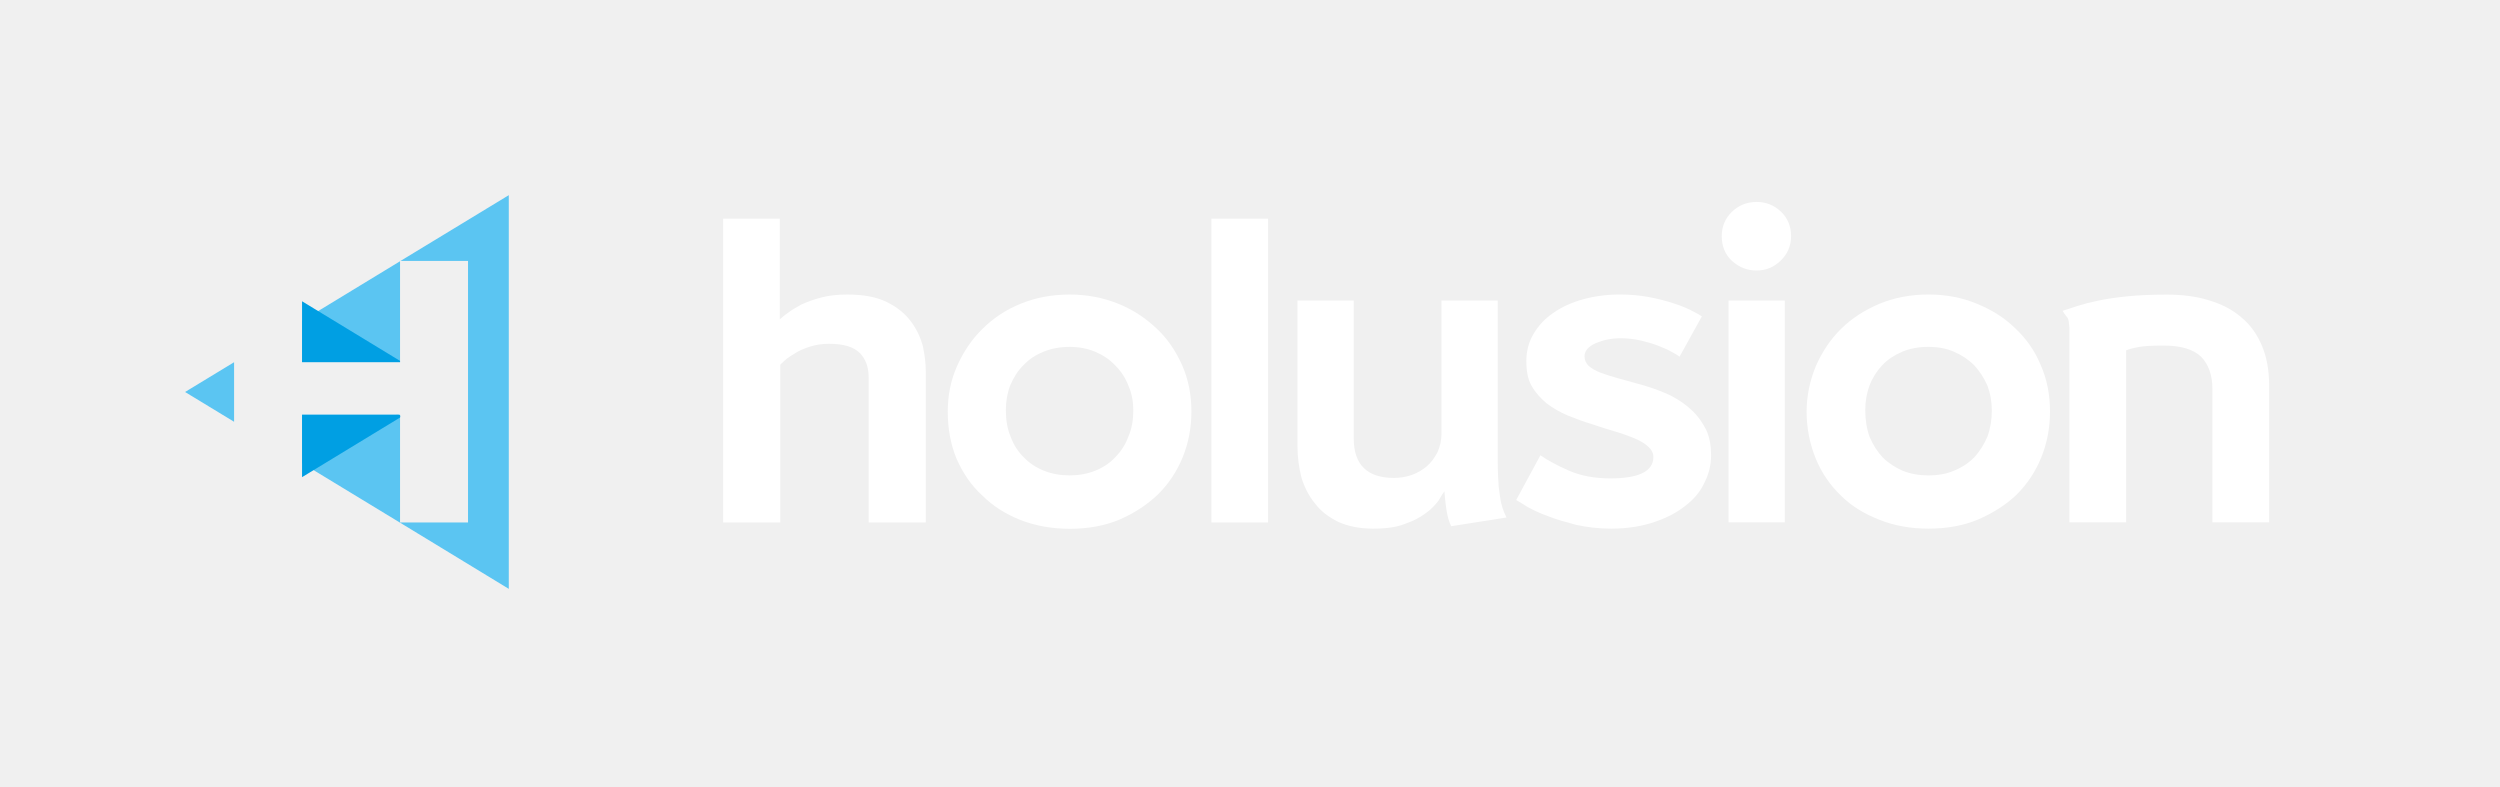
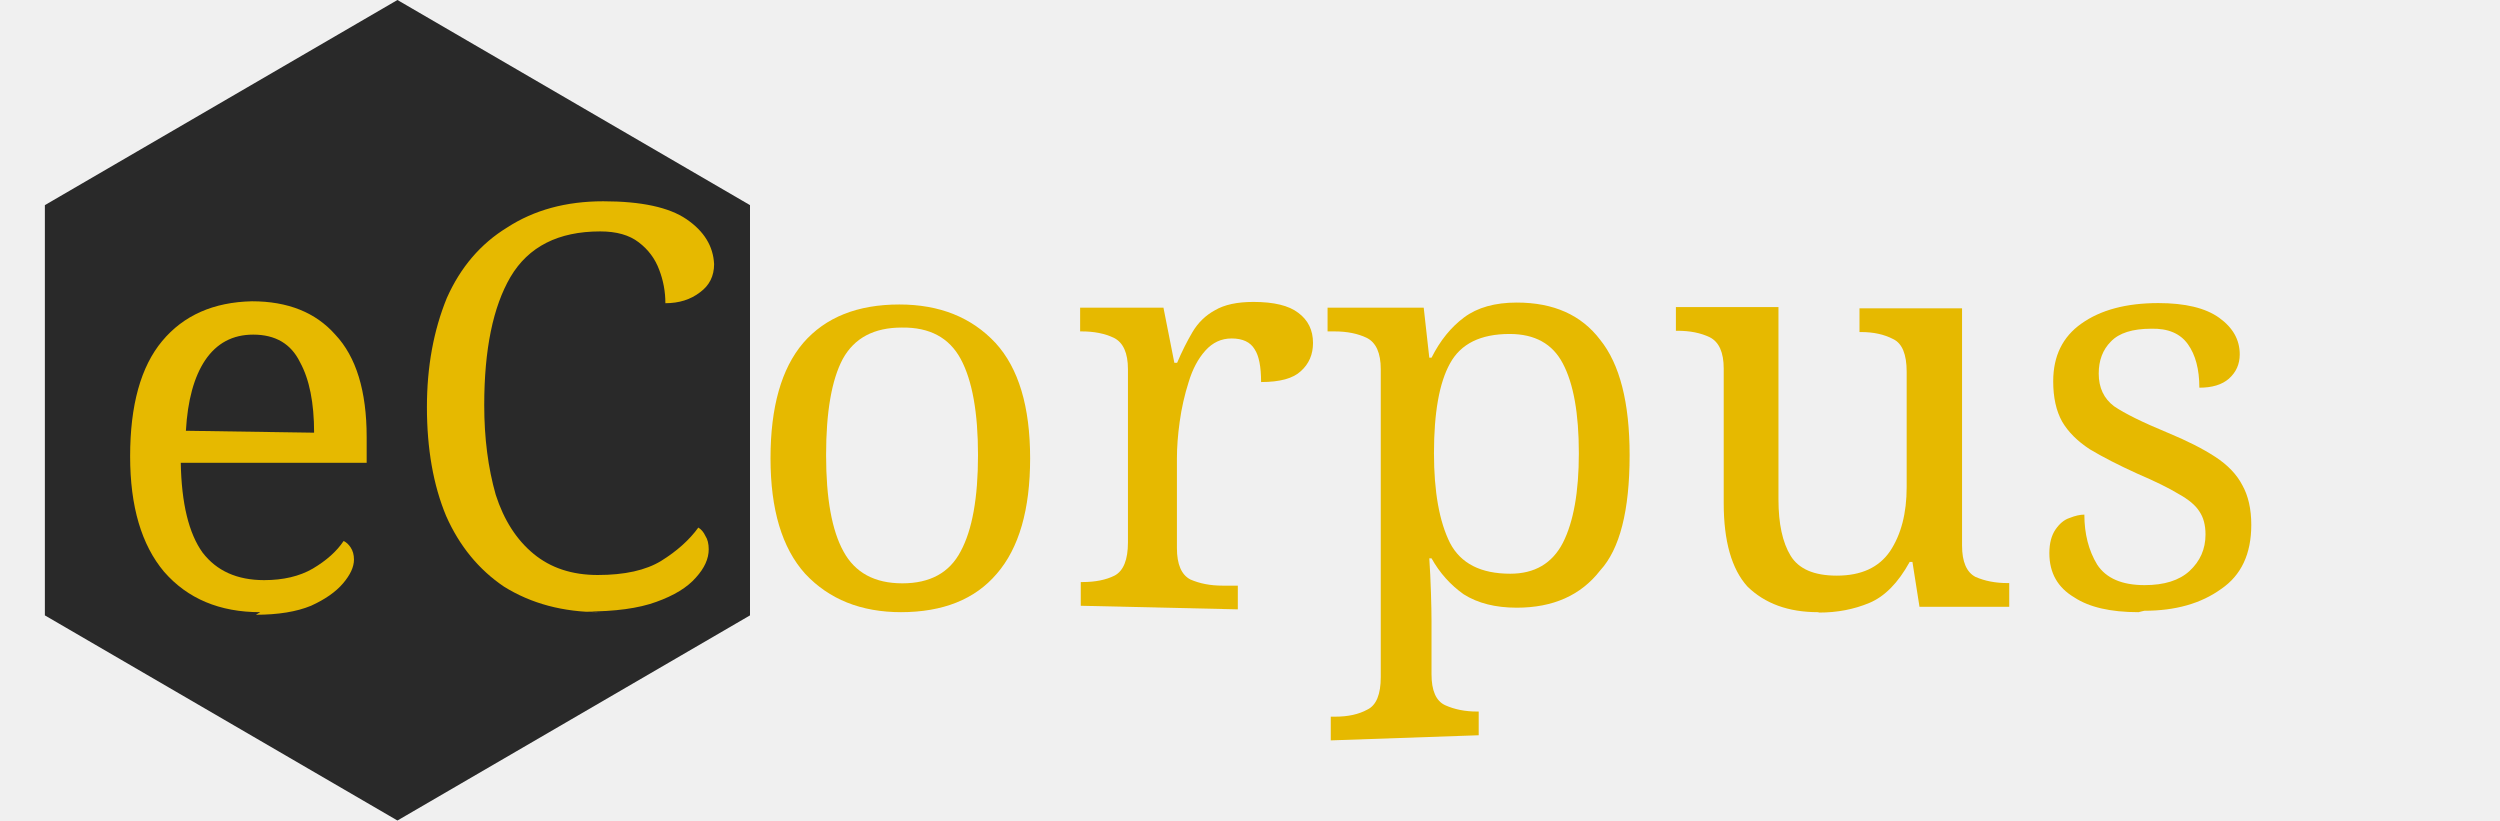
- <svg xmlns="http://www.w3.org/2000/svg" version="1.1" id="Calque_1" x="0px" y="0px" viewBox="0 0 512 161" xml:space="preserve">
-   <rect width="512.0" height="161.0" x="0.0" y="0" fill="none" stroke="none" />
-   <g class="logo-text" style="fill:#ffffff;">
-     <path id="text-h" d="m 159.7,44.78 c 0,0 0,20.63 0,20.63 0.4,-0.35 0.9,-0.81 1.7,-1.36 0.7,-0.56 1.7,-1.11 2.7,-1.67 1.2,-0.56 2.5,-1.04 4.1,-1.45 1.5,-0.41 3.3,-0.61 5.3,-0.61 3.4,0 6,0.51 8.1,1.53 2.1,1.03 3.7,2.33 4.9,3.91 1.2,1.58 2,3.28 2.5,5.13 0.4,1.85 0.6,3.59 0.6,5.22 0,0 0,30.89 0,30.89 0,0 -11.7,0 -11.7,0 0,0 0,-29.74 0,-29.74 0,-2.05 -0.6,-3.71 -1.8,-4.96 -1.3,-1.26 -3.3,-1.89 -6.3,-1.89 -1.4,0 -2.7,0.19 -3.9,0.57 -1.2,0.38 -2.2,0.82 -3,1.32 -0.8,0.5 -1.6,0.98 -2.1,1.45 -0.5,0.47 -0.9,0.79 -1,0.96 0,0 0,32.29 0,32.29 0,0 -11.7,0 -11.7,0 0,0 0,-62.22 0,-62.22 0,0 11.6,0 11.6,0" />
-     <path id="text-o" d="m 219.1,60.32 c 3.4,0 6.7,0.61 9.8,1.84 3.1,1.23 5.6,2.91 7.9,5.05 2.3,2.13 4,4.66 5.3,7.59 1.3,2.93 1.9,6.09 1.9,9.49 0,3.33 -0.6,6.46 -1.8,9.39 -1.2,2.93 -2.9,5.46 -5.1,7.62 -2.2,2.1 -4.8,3.8 -7.8,5.1 -3.1,1.3 -6.5,1.9 -10.2,1.9 -3.6,0 -7,-0.6 -10.1,-1.8 -3,-1.2 -5.6,-2.8 -7.8,-5 -2.3,-2.07 -4,-4.62 -5.3,-7.55 -1.2,-2.93 -1.8,-6.15 -1.8,-9.65 0,-3.28 0.6,-6.38 1.9,-9.31 1.3,-2.93 3,-5.47 5.2,-7.63 2.2,-2.17 4.7,-3.88 7.8,-5.14 3.1,-1.27 6.4,-1.9 10.1,-1.9 0,0 0,0 0,0 m -13.1,23.66 c 0,2.04 0.3,3.88 1,5.51 0.6,1.63 1.5,3.03 2.7,4.2 1.1,1.16 2.5,2.07 4.1,2.71 1.6,0.65 3.4,0.96 5.3,0.96 1.8,0 3.6,-0.31 5.2,-0.96 1.6,-0.64 3,-1.56 4.1,-2.76 1.2,-1.19 2.1,-2.61 2.7,-4.24 0.7,-1.63 1,-3.42 1,-5.33 0,-1.81 -0.3,-3.5 -1,-5.08 -0.6,-1.58 -1.5,-2.96 -2.7,-4.15 -1.1,-1.19 -2.5,-2.12 -4.1,-2.8 -1.6,-0.67 -3.4,-1 -5.2,-1 -2,0 -3.8,0.34 -5.4,1 -1.7,0.68 -3,1.59 -4.1,2.75 -1.2,1.17 -2,2.55 -2.7,4.11 -0.6,1.57 -0.9,3.27 -0.9,5.08 0,0 0,0 0,0" />
-     <path id="text-l" d="m 259.7,44.78 c 0,0 0,62.22 0,62.22 0,0 -11.6,0 -11.6,0 0,0 0,-62.22 0,-62.22 0,0 11.6,0 11.6,0" />
-     <path id="text-u" d="M306.738 61.546C306.738 61.546 306.738 94.554 306.738 94.554C306.738 96.659 306.837 98.387 306.936 99.727C307.135 101.117 307.234 102.11 307.433 103.004C307.631 103.799 307.83 104.394 308.029 104.891C308.227 105.387 308.426 105.685 308.525 105.983C308.525 105.983 297.205 107.77 297.205 107.77C296.708 106.778 296.411 105.586 296.212 104.295C296.013 103.004 295.914 101.812 295.815 100.621C295.517 101.018 295.12 101.614 294.623 102.508C294.027 103.302 293.233 104.196 292.141 104.99C290.949 105.884 289.559 106.678 287.771 107.274C286.083 107.969 283.899 108.267 281.218 108.267C278.437 108.267 276.054 107.77 274.068 106.877C272.082 105.884 270.493 104.692 269.302 103.103C268.011 101.515 267.117 99.727 266.521 97.751C266.025 95.735 265.727 93.64 265.727 91.475C265.727 91.475 265.727 61.546 265.727 61.546C265.727 61.546 277.246 61.546 277.246 61.546C277.246 61.546 277.246 89.807 277.246 89.807C277.246 95.189 280.026 97.88 285.488 97.88C286.778 97.88 287.97 97.672 289.162 97.265C290.254 96.857 291.346 96.252 292.24 95.467C293.134 94.683 293.829 93.71 294.425 92.568C294.921 91.426 295.219 90.155 295.219 88.755C295.219 88.755 295.219 61.546 295.219 61.546C295.219 61.546 306.738 61.546 306.738 61.546" />
-     <path id="text-s" d="M331.761 60.315C333.847 60.315 335.833 60.494 337.719 60.841C339.507 61.189 341.195 61.606 342.585 62.073C344.075 62.539 345.266 63.026 346.259 63.522C347.252 64.019 348.046 64.446 348.543 64.793C348.543 64.793 343.975 73.045 343.975 73.045C343.677 72.817 343.181 72.489 342.386 72.082C341.691 71.675 340.798 71.268 339.705 70.851C338.712 70.444 337.421 70.076 336.13 69.758C334.74 69.441 333.35 69.272 331.96 69.272C330.073 69.272 328.385 69.61 326.796 70.285C325.307 70.96 324.512 71.854 324.512 72.966C324.512 73.73 324.81 74.366 325.307 74.892C325.903 75.419 326.697 75.885 327.69 76.292C328.782 76.7 330.073 77.117 331.563 77.524C333.052 77.931 334.74 78.398 336.627 78.924C338.613 79.51 340.5 80.215 342.188 81.029C343.777 81.853 345.266 82.846 346.458 84.008C347.749 85.18 348.642 86.53 349.437 88.05C350.132 89.569 350.43 91.297 350.43 93.223C350.43 95.1 350.033 96.927 349.139 98.704C348.344 100.522 347.053 102.11 345.266 103.501C343.578 104.891 341.493 105.983 338.911 106.877C336.329 107.77 333.35 108.267 329.974 108.267C327.392 108.267 324.91 107.969 322.725 107.473C320.54 106.877 318.654 106.38 316.966 105.685C315.277 105.089 313.887 104.394 312.795 103.799C311.703 103.103 310.908 102.607 310.511 102.408C310.511 102.408 315.476 93.243 315.476 93.243C316.966 94.295 318.952 95.348 321.335 96.401C323.817 97.453 326.598 97.98 329.775 97.98C335.634 97.98 338.613 96.52 338.613 93.59C338.613 92.776 338.216 92.051 337.521 91.436C336.826 90.82 335.932 90.264 334.74 89.767C333.549 89.271 332.258 88.804 330.768 88.367C329.279 87.93 327.69 87.444 326.2 86.918C324.413 86.391 322.824 85.795 321.136 85.12C319.547 84.445 318.058 83.611 316.767 82.618C315.575 81.625 314.483 80.443 313.689 79.063C312.894 77.693 312.596 75.975 312.596 73.929C312.596 71.883 313.093 70.027 314.086 68.358C315.079 66.69 316.37 65.26 318.157 64.059C319.845 62.857 321.931 61.934 324.214 61.298C326.598 60.643 329.08 60.315 331.761 60.315C331.761 60.315 331.761 60.315 331.761 60.315" />
-     <path id="text-i" d="M352.614 48.379C352.614 46.393 353.309 44.725 354.7 43.374C356.09 42.034 357.778 41.359 359.764 41.359C361.651 41.359 363.339 42.014 364.729 43.335C366.119 44.655 366.814 46.334 366.814 48.379C366.814 50.425 366.02 52.113 364.63 53.424C363.239 54.744 361.651 55.4 359.764 55.4C357.778 55.4 356.189 54.744 354.7 53.424C353.309 52.113 352.614 50.435 352.614 48.379C352.614 48.379 352.614 48.379 352.614 48.379M365.523 61.546C365.523 61.546 365.523 106.976 365.523 106.976C365.523 106.976 354.005 106.976 354.005 106.976C354.005 106.976 354.005 61.546 354.005 61.546C354.005 61.546 365.523 61.546 365.523 61.546" />
-     <path id="text-o" d="M394.916 60.315C398.491 60.315 401.768 60.931 404.747 62.162C407.825 63.393 410.506 65.072 412.691 67.206C414.975 69.341 416.762 71.874 417.954 74.803C419.245 77.732 419.84 80.89 419.84 84.286C419.84 87.623 419.245 90.75 418.053 93.68C416.861 96.609 415.173 99.141 412.989 101.316C410.804 103.401 408.123 105.089 405.144 106.38C402.066 107.671 398.69 108.267 394.916 108.267C391.341 108.267 387.965 107.671 384.986 106.48C381.908 105.288 379.227 103.699 377.042 101.515C374.858 99.429 373.07 96.877 371.878 93.948C370.687 91.019 369.992 87.801 369.992 84.296C369.992 81.019 370.687 77.921 371.878 74.992C373.169 72.062 374.858 69.52 377.042 67.355C379.227 65.191 381.908 63.483 384.887 62.222C387.965 60.951 391.341 60.315 394.916 60.315C394.916 60.315 394.916 60.315 394.916 60.315M382.007 83.978C382.007 86.024 382.305 87.861 382.901 89.489C383.596 91.118 384.49 92.518 385.582 93.69C386.774 94.862 388.164 95.755 389.653 96.401C391.242 97.046 393.029 97.364 394.916 97.364C396.902 97.364 398.69 97.046 400.179 96.401C401.768 95.755 403.158 94.842 404.35 93.64C405.442 92.449 406.336 91.029 407.031 89.4C407.627 87.771 407.924 85.984 407.924 84.068C407.924 82.26 407.627 80.572 407.031 78.993C406.336 77.414 405.442 76.034 404.35 74.843C403.158 73.651 401.768 72.718 400.179 72.042C398.69 71.367 396.902 71.039 394.916 71.039C392.93 71.039 391.143 71.377 389.554 72.042C387.965 72.718 386.575 73.631 385.483 74.793C384.39 75.965 383.497 77.335 382.901 78.904C382.305 80.473 382.007 82.171 382.007 83.978C382.007 83.978 382.007 83.978 382.007 83.978" />
-     <path id="text-n" d="M464.724 106.976C464.724 106.976 453.106 106.976 453.106 106.976C453.106 106.976 453.106 79.718 453.106 79.718C453.106 76.848 452.312 74.644 450.822 73.095C449.233 71.546 446.651 70.771 443.176 70.771C440.793 70.771 439.105 70.871 438.112 71.039C437.119 71.218 436.225 71.447 435.43 71.744C435.43 71.744 435.43 106.976 435.43 106.976C435.43 106.976 423.812 106.976 423.812 106.976C423.812 106.976 423.812 69.987 423.812 69.987C423.812 68.696 423.812 67.723 423.812 67.048C423.713 66.372 423.713 65.866 423.614 65.508C423.514 65.161 423.316 64.883 423.117 64.674C422.919 64.466 422.72 64.138 422.422 63.661C423.316 63.373 424.309 63.036 425.5 62.649C426.692 62.271 428.082 61.904 429.77 61.556C431.459 61.209 433.445 60.911 435.728 60.682C438.012 60.454 440.693 60.335 443.772 60.335C446.949 60.335 449.829 60.712 452.312 61.477C454.893 62.241 457.177 63.393 458.965 64.942C460.851 66.491 462.241 68.438 463.235 70.781C464.228 73.125 464.724 75.875 464.724 79.033C464.724 79.033 464.724 106.976 464.724 106.976" />
+ <svg xmlns="http://www.w3.org/2000/svg" version="1.1" viewBox="0 0 390 128">
+   <path d="m117 96-55 32-55-32 2e-7 -64 55-32 55 32z" style="fill:#272727;opacity:.99" />
+   <g transform="translate(-3.4 1.5)" style="fill:#e6b900" aria-label="eCorpus">
+     <path d="m44 94q-9.5 0-15-6.3-5.3-6.3-5.3-18 0-12 5-18t14-6.2q8.4 0 13 5.2 4.9 5.2 4.9 16v4h-29q0.17 9.5 3.4 14 3.3 4.3 9.6 4.3 4.5 0 7.6-1.8 3.2-1.9 4.8-4.3 0.61 0.26 1.1 1 0.52 0.78 0.52 1.9 0 1.7-1.7 3.7t-5 3.5q-3.4 1.4-8.6 1.4zm8.4-28q0-7-2.2-11-2.1-4.3-7.3-4.3-4.8 0-7.5 4-2.6 3.9-3 11z" style="fill:#e6b900" />
+     <path d="m97 94q-8.6 0-15-4-5.9-4-9-11-3-7.2-3-17 0-9.4 3.1-17 3.2-7.2 9.4-11 6.3-4.1 15-4.1 8.9 0 13 2.8t4.3 7q0 2.8-2.2 4.4-2.2 1.7-5.4 1.7 0-2.7-0.96-5.2-0.96-2.6-3.2-4.3-2.2-1.7-6-1.7-9.8 0-14 7.1-4.1 7-4.1 20 0 7.7 1.8 14 1.9 5.9 5.9 9.2 4 3.3 10 3.3 6.3 0 9.9-2.2 3.7-2.3 5.8-5.2 0.7 0.43 1.1 1.3 0.52 0.78 0.52 2.1 0 2.2-2 4.4-2 2.3-6.2 3.8-4.1 1.5-11 1.5z" style="fill:#e6b900" />
+     <path d="m144 94q-9.4 0-15-6-5.4-6-5.4-18 0-12 5.1-18 5.2-6 15-6 9.4 0 15 6 5.4 5.9 5.4 18 0 12-5.2 18-5.1 6-15 6zm0.17-4.5q6.5 0 9.1-5 2.7-5 2.7-15t-2.7-15-9.2-4.9q-6.5 0-9.2 4.9-2.6 4.9-2.6 15t2.7 15q2.7 5 9.2 5z" style="fill:#e6b900" />
+     <path d="m172 93v-3.7h0.26q3 0 5-1 2.1-1.1 2.1-5.2v-27q0-3.8-2.2-4.9-2.1-1-5-1h-0.26v-3.7h13l1.7 8.6h0.43q1.1-2.6 2.4-4.8 1.3-2.2 3.5-3.4 2.2-1.3 6-1.3 4.8 0 7 1.7 2.3 1.7 2.3 4.7 0 2.7-1.9 4.4-1.8 1.7-6.2 1.7 0-3.6-1-5.1-1-1.7-3.6-1.7-2.4 0-4.1 1.9-1.7 1.9-2.6 4.9-0.96 3-1.4 6.2-0.43 3.1-0.43 5.7v14q0 3.8 2.1 4.9 2.2 0.96 5 0.96h2.4v3.7z" style="fill:#e6b900" />
+     <path d="m211 114v-3.7h0.7q3 0 5-1.1 2.1-1 2.1-5.1v-48q0-3.8-2.2-4.9-2.1-1-5-1h-1.1v-3.7h15l0.87 7.8h0.35q2-4 5.1-6.3 3.1-2.3 8.2-2.3 8.6 0 13 5.8 4.6 5.7 4.6 18 0 13-4.6 18-4.5 5.8-13 5.8-5 0-8.3-2.1-3.1-2.2-5-5.6h-0.35q0.17 2.5 0.26 5.4 0.087 2.8 0.087 4.4v8.3q0 3.8 2.1 4.8 2.2 1 5 1h0.26v3.7zm28-26q5.7 0 8.2-4.8 2.5-4.9 2.5-14 0-9.3-2.5-14-2.4-4.6-8.3-4.6-6.8 0-9.3 4.6-2.5 4.5-2.5 14 0 9 2.5 14 2.5 4.8 9.4 4.8z" style="fill:#e6b900" />
+     <path d="m287 94q-6.9 0-11-4-3.7-4.1-3.7-13v-21q0-3.8-2.2-4.9-2.1-1-5-1h-0.26v-3.7h16v30q0 5.7 1.9 8.8 1.9 3.1 7.2 3.1 5.7 0 8.3-3.8 2.6-3.9 2.6-10v-18q0-4.1-2.1-5.1-2.1-1.1-5-1.1h-0.26v-3.7h16v37q0 3.8 2.1 4.9 2.2 0.96 5 0.96h0.26v3.7h-14l-1.1-7h-0.43q-2.7 4.9-6.3 6.4-3.6 1.5-7.8 1.5z" style="fill:#e6b900" />
+     <path d="m337 94q-6.5 0-10-2.3-3.9-2.3-3.9-6.9 0-2.3 0.96-3.7t2.2-1.8q1.3-0.52 2.3-0.52 0 4.5 2 7.8 2.1 3.2 7.4 3.2 4.6 0 7-2.2 2.5-2.3 2.5-5.7 0-2.2-0.96-3.6-0.87-1.4-3.2-2.7-2.3-1.4-6.5-3.2-4.4-2-7.4-3.8-2.9-1.9-4.3-4.3-1.4-2.5-1.4-6.3 0-5.9 4.4-9 4.5-3.2 12-3.2 6.3 0 9.5 2.3 3.2 2.3 3.2 5.7 0 2.3-1.7 3.8-1.6 1.4-4.6 1.4 0-4.3-1.8-6.8t-5.7-2.4q-4.4 0-6.3 2-1.9 1.9-1.9 5 0 3.3 2.4 5.1 2.5 1.7 8.3 4.1 4.6 1.9 7.5 3.8t4.2 4.4q1.4 2.5 1.4 6.2 0 6.8-4.7 10-4.7 3.4-12 3.4z" style="fill:#e6b900" />
  </g>
-   <path style="stroke-width:1.40;fill:#5bc5f2" d="M82.02 53.44C86.63 53.44 91.25 53.44 95.85 53.44C95.85 71.29 95.85 89.13 95.85 107.0C91.22 107.0 86.57 107.0 81.93 107.0C81.93 99.63 81.93 92.29 81.93 84.94C75.24 84.94 68.56 84.94 61.86 84.94C61.86 88.25 61.86 91.54 61.86 94.85C75.96 103.4 90.07 112.0 104.2 120.6C104.2 93.71 104.2 66.84 104.2 39.97C96.79 44.46 89.4 48.96 82.02 53.44C82.02 53.44 82.02 53.44 82.02 53.44M47.94 74.18C44.6 76.21 41.25 78.25 37.9 80.28C41.25 82.32 44.6 84.35 47.94 86.38C47.94 82.31 47.94 78.25 47.94 74.18C47.94 74.18 47.94 74.18 47.94 74.18M81.93 53.5C75.24 57.57 68.56 61.64 61.86 65.71C61.86 68.53 61.86 71.34 61.86 74.16C68.56 74.16 75.24 74.16 81.93 74.16C81.93 67.28 81.93 60.38 81.93 53.5C81.93 53.5 81.93 53.5 81.93 53.5" id="polygon3684" />
-   <path style="stroke-width:1.40;fill:#009fe3" d="M81.93 85.51C82.17 84.75 81.45 84.95 80.94 84.94C74.58 84.94 68.22 84.94 61.86 84.94C61.86 89.2 61.86 93.46 61.86 97.72C68.56 93.65 75.24 89.58 81.93 85.51C81.93 85.51 81.93 85.51 81.93 85.51M81.93 73.91C75.24 69.84 68.56 65.77 61.86 61.7C61.86 65.85 61.86 70.01 61.86 74.16C68.56 74.16 75.24 74.16 81.93 74.16C81.93 74.06 81.93 73.99 81.93 73.91C81.93 73.91 81.93 73.91 81.93 73.91" id="polygon3708" />
</svg>
